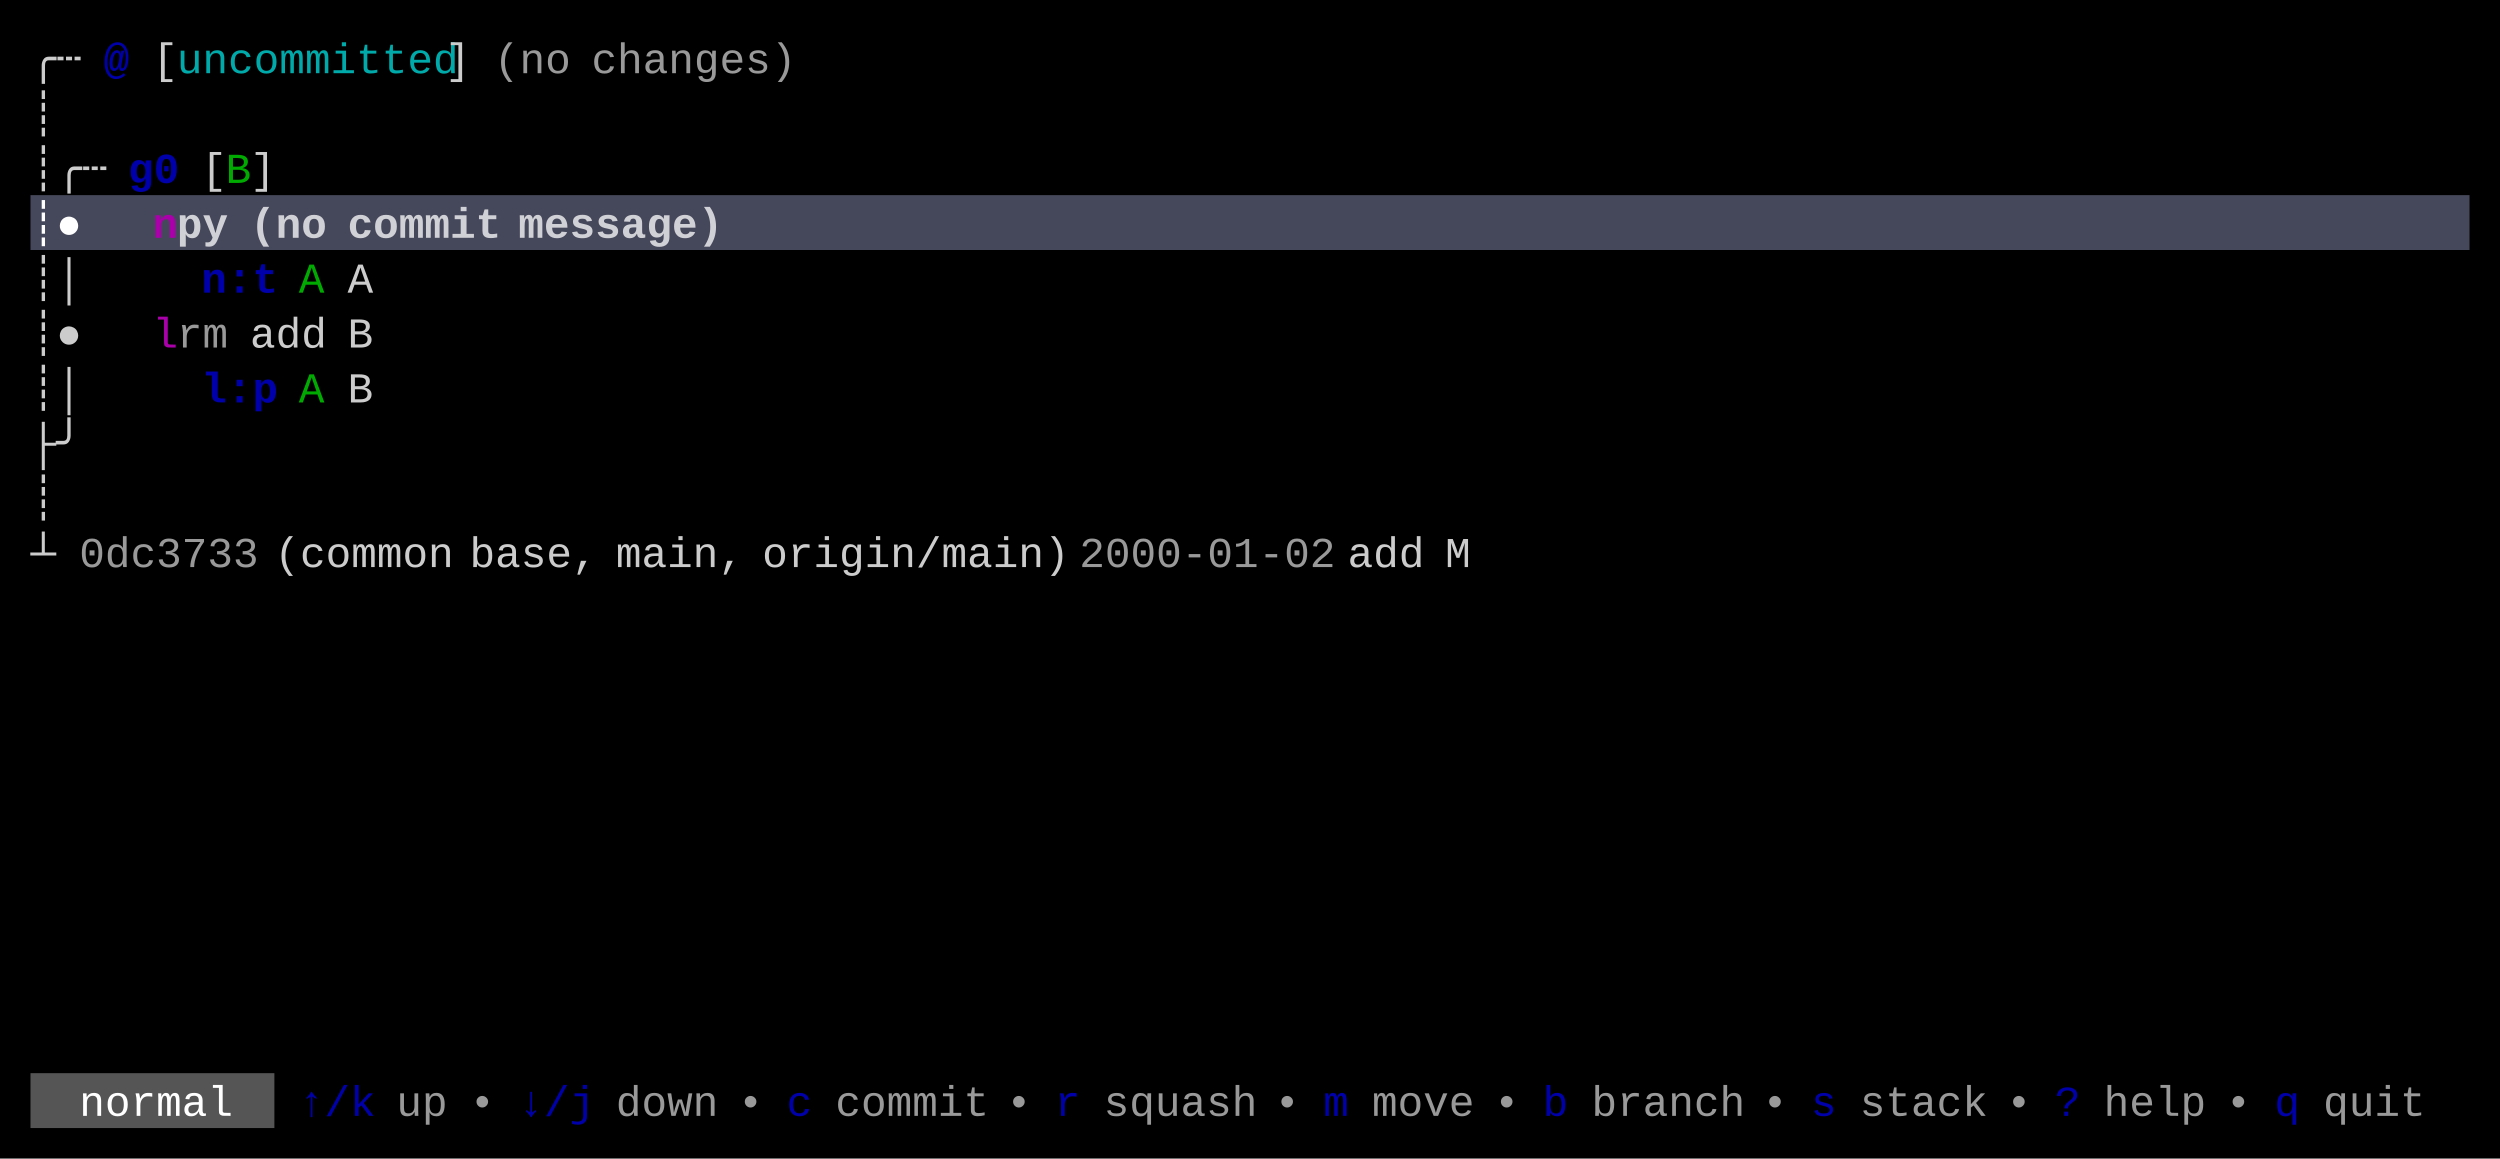
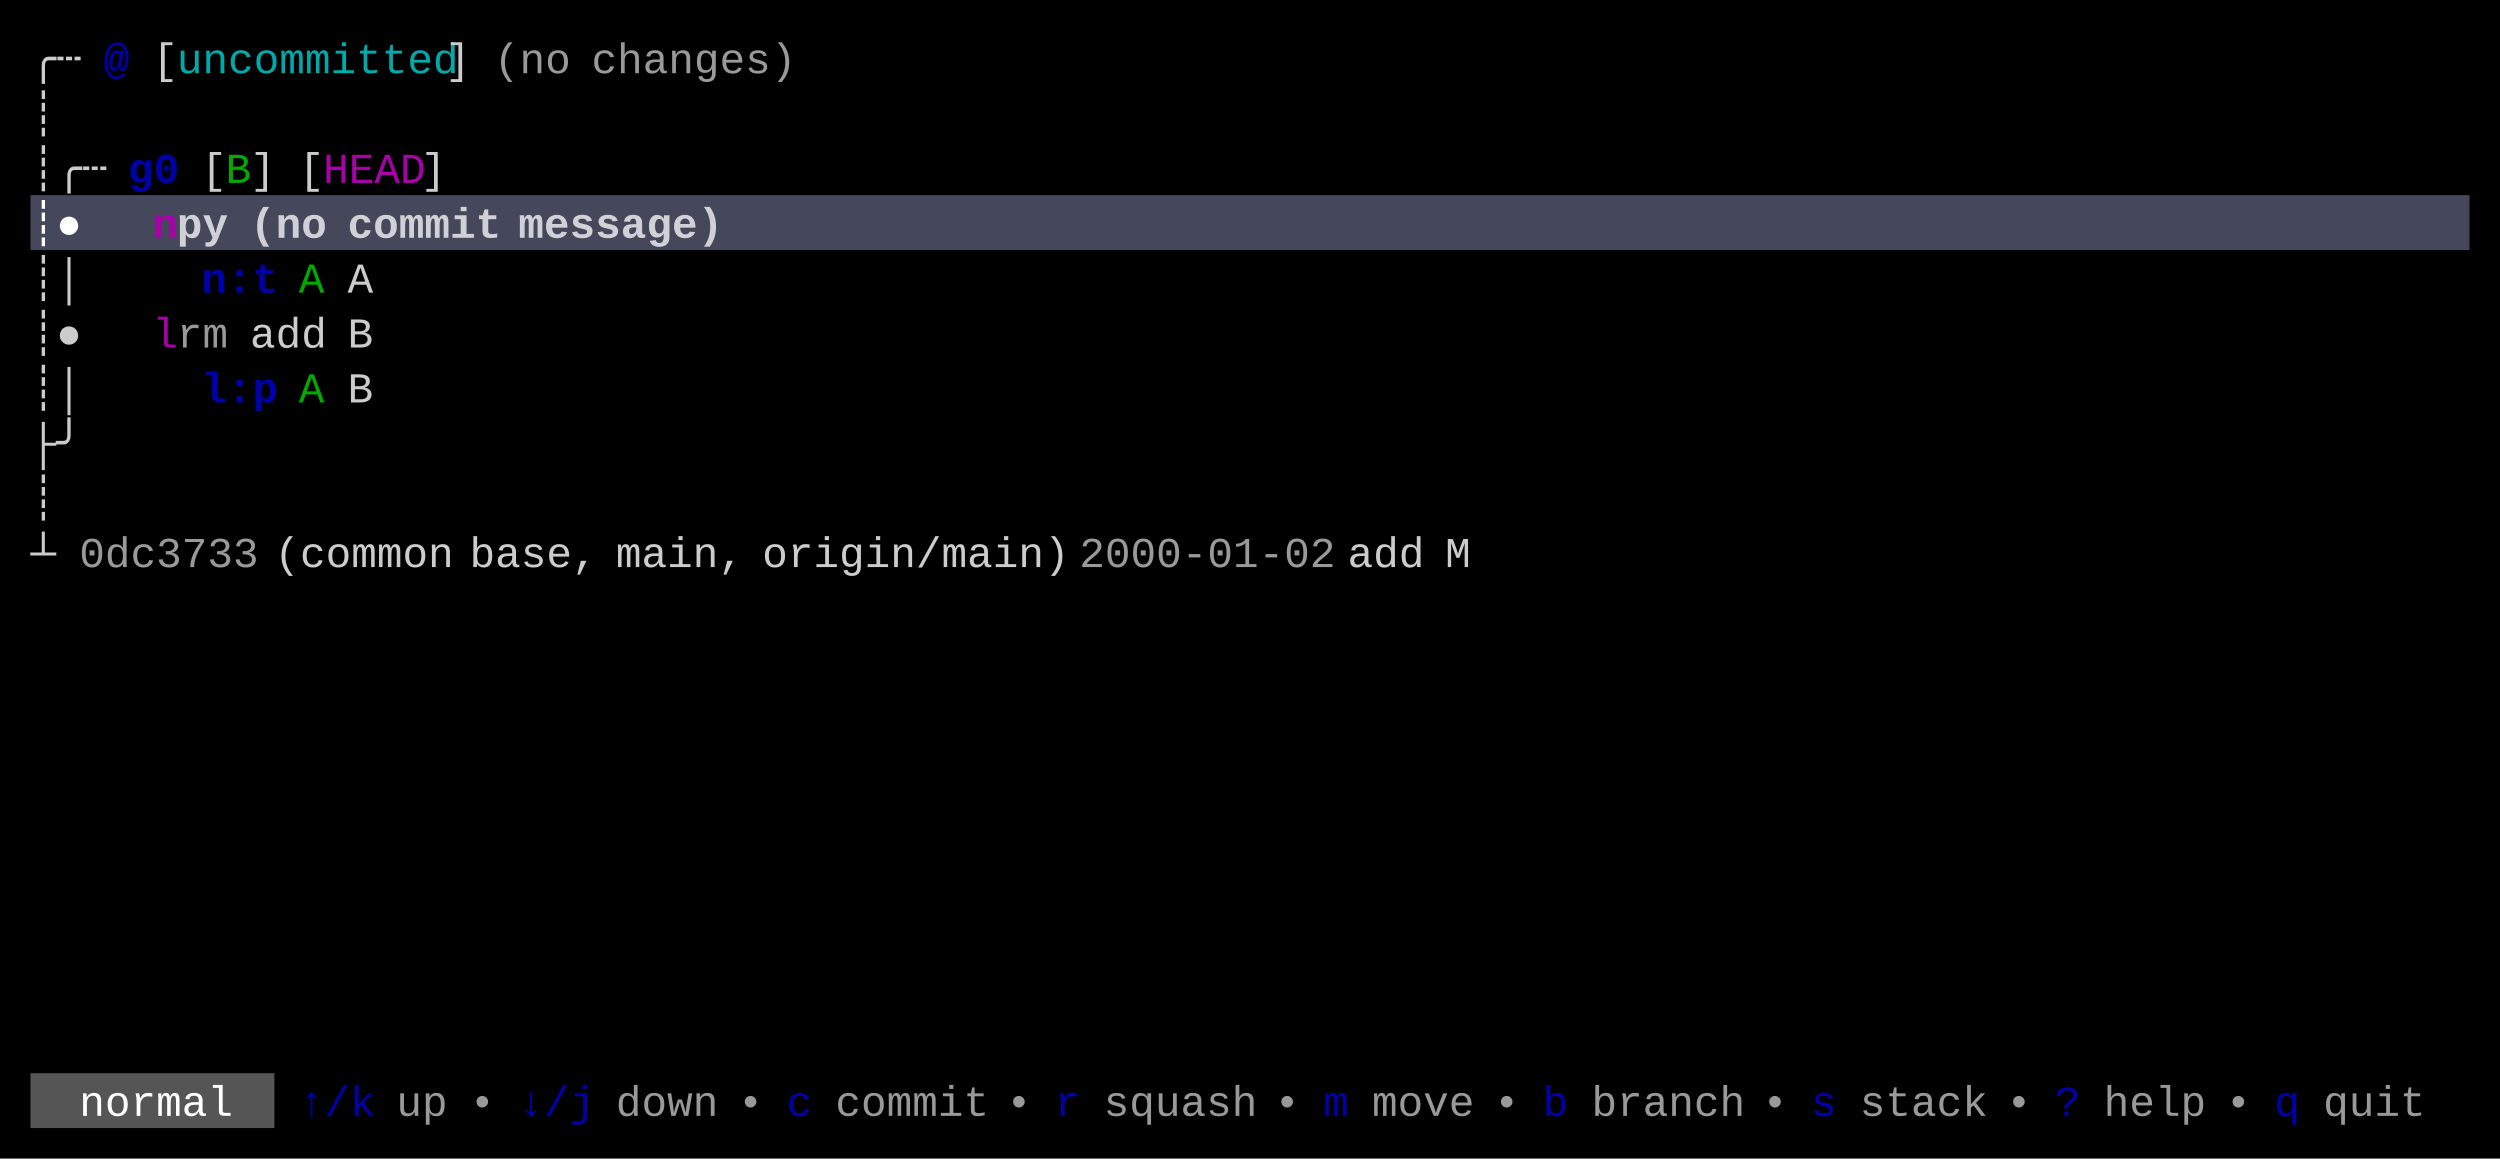
<svg xmlns="http://www.w3.org/2000/svg" width="820" height="380" viewBox="0 0 820 380">
  <rect x="0" y="0" width="820" height="380" fill="#000000" />
  <rect x="10" y="64" width="800" height="18" fill="#45475A" />
  <rect x="10" y="352" width="80" height="18" fill="#555555" />
  <g font-family="Menlo, Monaco, 'Courier New', monospace" font-size="14" xml:space="preserve">
    <text x="10 18" y="24" style="fill:#CCCCCC;">╭┄</text>
    <text x="34" y="24" style="fill:#0000AA;font-weight:bold;">@</text>
    <text x="50" y="24" style="fill:#CCCCCC;">[</text>
    <text x="58 66 74 82 90 98 106 114 122 130 138" y="24" style="fill:#00AAAA;">uncommitted</text>
    <text x="146" y="24" style="fill:#CCCCCC;">]</text>
    <text x="162 170 178" y="24" style="fill:#CCCCCC;opacity:0.75;">(no</text>
    <text x="194 202 210 218 226 234 242 250" y="24" style="fill:#CCCCCC;opacity:0.75;">changes)</text>
    <text x="10" y="42" style="fill:#CCCCCC;">┊</text>
    <text x="10 18 26" y="60" style="fill:#CCCCCC;">┊╭┄</text>
    <text x="42 50" y="60" style="fill:#0000AA;font-weight:bold;">g0</text>
    <text x="66" y="60" style="fill:#CCCCCC;">[</text>
    <text x="74" y="60" style="fill:#00AA00;">B</text>
    <text x="82" y="60" style="fill:#CCCCCC;">]</text>
+     <text x="98" y="60" style="fill:#CCCCCC;">[</text>
+     <text x="106 114 122 130" y="60" style="fill:#AA00AA;">HEAD</text>
+     <text x="138" y="60" style="fill:#CCCCCC;">]</text>
    <text x="10 18" y="78" style="fill:#FFFFFF;font-weight:bold;">┊●</text>
    <text x="50" y="78" style="fill:#AA00AA;font-weight:bold;">n</text>
    <text x="58 66" y="78" style="fill:#FFFFFF;font-weight:bold;opacity:0.75;">py</text>
    <text x="82 90 98" y="78" style="fill:#FFFFFF;font-weight:bold;opacity:0.75;">(no</text>
    <text x="114 122 130 138 146 154" y="78" style="fill:#FFFFFF;font-weight:bold;opacity:0.75;">commit</text>
    <text x="170 178 186 194 202 210 218 226" y="78" style="fill:#FFFFFF;font-weight:bold;opacity:0.75;">message)</text>
    <text x="10 18" y="96" style="fill:#CCCCCC;">┊│</text>
    <text x="66 74 82" y="96" style="fill:#0000AA;font-weight:bold;">n:t</text>
    <text x="98" y="96" style="fill:#00AA00;">A</text>
    <text x="114" y="96" style="fill:#CCCCCC;">A</text>
    <text x="10 18" y="114" style="fill:#CCCCCC;">┊●</text>
    <text x="50" y="114" style="fill:#AA00AA;">l</text>
    <text x="58 66" y="114" style="fill:#CCCCCC;opacity:0.75;">rm</text>
    <text x="82 90 98" y="114" style="fill:#CCCCCC;">add</text>
    <text x="114" y="114" style="fill:#CCCCCC;">B</text>
    <text x="10 18" y="132" style="fill:#CCCCCC;">┊│</text>
    <text x="66 74 82" y="132" style="fill:#0000AA;font-weight:bold;">l:p</text>
    <text x="98" y="132" style="fill:#00AA00;">A</text>
    <text x="114" y="132" style="fill:#CCCCCC;">B</text>
    <text x="10 18" y="150" style="fill:#CCCCCC;">├╯</text>
    <text x="10" y="168" style="fill:#CCCCCC;">┊</text>
    <text x="10" y="186" style="fill:#CCCCCC;">┴</text>
    <text x="26 34 42 50 58 66 74" y="186" style="fill:#CCCCCC;opacity:0.75;">0dc3733</text>
    <text x="90 98 106 114 122 130 138" y="186" style="fill:#CCCCCC;">(common</text>
    <text x="154 162 170 178 186" y="186" style="fill:#CCCCCC;">base,</text>
    <text x="202 210 218 226 234" y="186" style="fill:#CCCCCC;">main,</text>
    <text x="250 258 266 274 282 290 298 306 314 322 330 338" y="186" style="fill:#CCCCCC;">origin/main)</text>
    <text x="354 362 370 378 386 394 402 410 418 426" y="186" style="fill:#CCCCCC;opacity:0.75;">2000-01-02</text>
    <text x="442 450 458" y="186" style="fill:#CCCCCC;">add</text>
    <text x="474" y="186" style="fill:#CCCCCC;">M</text>
    <text x="26 34 42 50 58 66" y="366" style="fill:#FFFFFF;">normal</text>
    <text x="98 106 114" y="366" style="fill:#0000AA;">↑/k</text>
    <text x="130 138" y="366" style="fill:#CCCCCC;opacity:0.75;">up</text>
    <text x="154" y="366" style="fill:#CCCCCC;opacity:0.75;">•</text>
    <text x="170 178 186" y="366" style="fill:#0000AA;">↓/j</text>
    <text x="202 210 218 226" y="366" style="fill:#CCCCCC;opacity:0.75;">down</text>
    <text x="242" y="366" style="fill:#CCCCCC;opacity:0.75;">•</text>
    <text x="258" y="366" style="fill:#0000AA;">c</text>
    <text x="274 282 290 298 306 314" y="366" style="fill:#CCCCCC;opacity:0.75;">commit</text>
    <text x="330" y="366" style="fill:#CCCCCC;opacity:0.75;">•</text>
    <text x="346" y="366" style="fill:#0000AA;">r</text>
    <text x="362 370 378 386 394 402" y="366" style="fill:#CCCCCC;opacity:0.75;">squash</text>
    <text x="418" y="366" style="fill:#CCCCCC;opacity:0.75;">•</text>
    <text x="434" y="366" style="fill:#0000AA;">m</text>
    <text x="450 458 466 474" y="366" style="fill:#CCCCCC;opacity:0.75;">move</text>
    <text x="490" y="366" style="fill:#CCCCCC;opacity:0.75;">•</text>
    <text x="506" y="366" style="fill:#0000AA;">b</text>
    <text x="522 530 538 546 554 562" y="366" style="fill:#CCCCCC;opacity:0.75;">branch</text>
    <text x="578" y="366" style="fill:#CCCCCC;opacity:0.75;">•</text>
    <text x="594" y="366" style="fill:#0000AA;">s</text>
    <text x="610 618 626 634 642" y="366" style="fill:#CCCCCC;opacity:0.75;">stack</text>
    <text x="658" y="366" style="fill:#CCCCCC;opacity:0.75;">•</text>
    <text x="674" y="366" style="fill:#0000AA;">?</text>
    <text x="690 698 706 714" y="366" style="fill:#CCCCCC;opacity:0.75;">help</text>
    <text x="730" y="366" style="fill:#CCCCCC;opacity:0.75;">•</text>
    <text x="746" y="366" style="fill:#0000AA;">q</text>
    <text x="762 770 778 786" y="366" style="fill:#CCCCCC;opacity:0.75;">quit</text>
  </g>
</svg>
